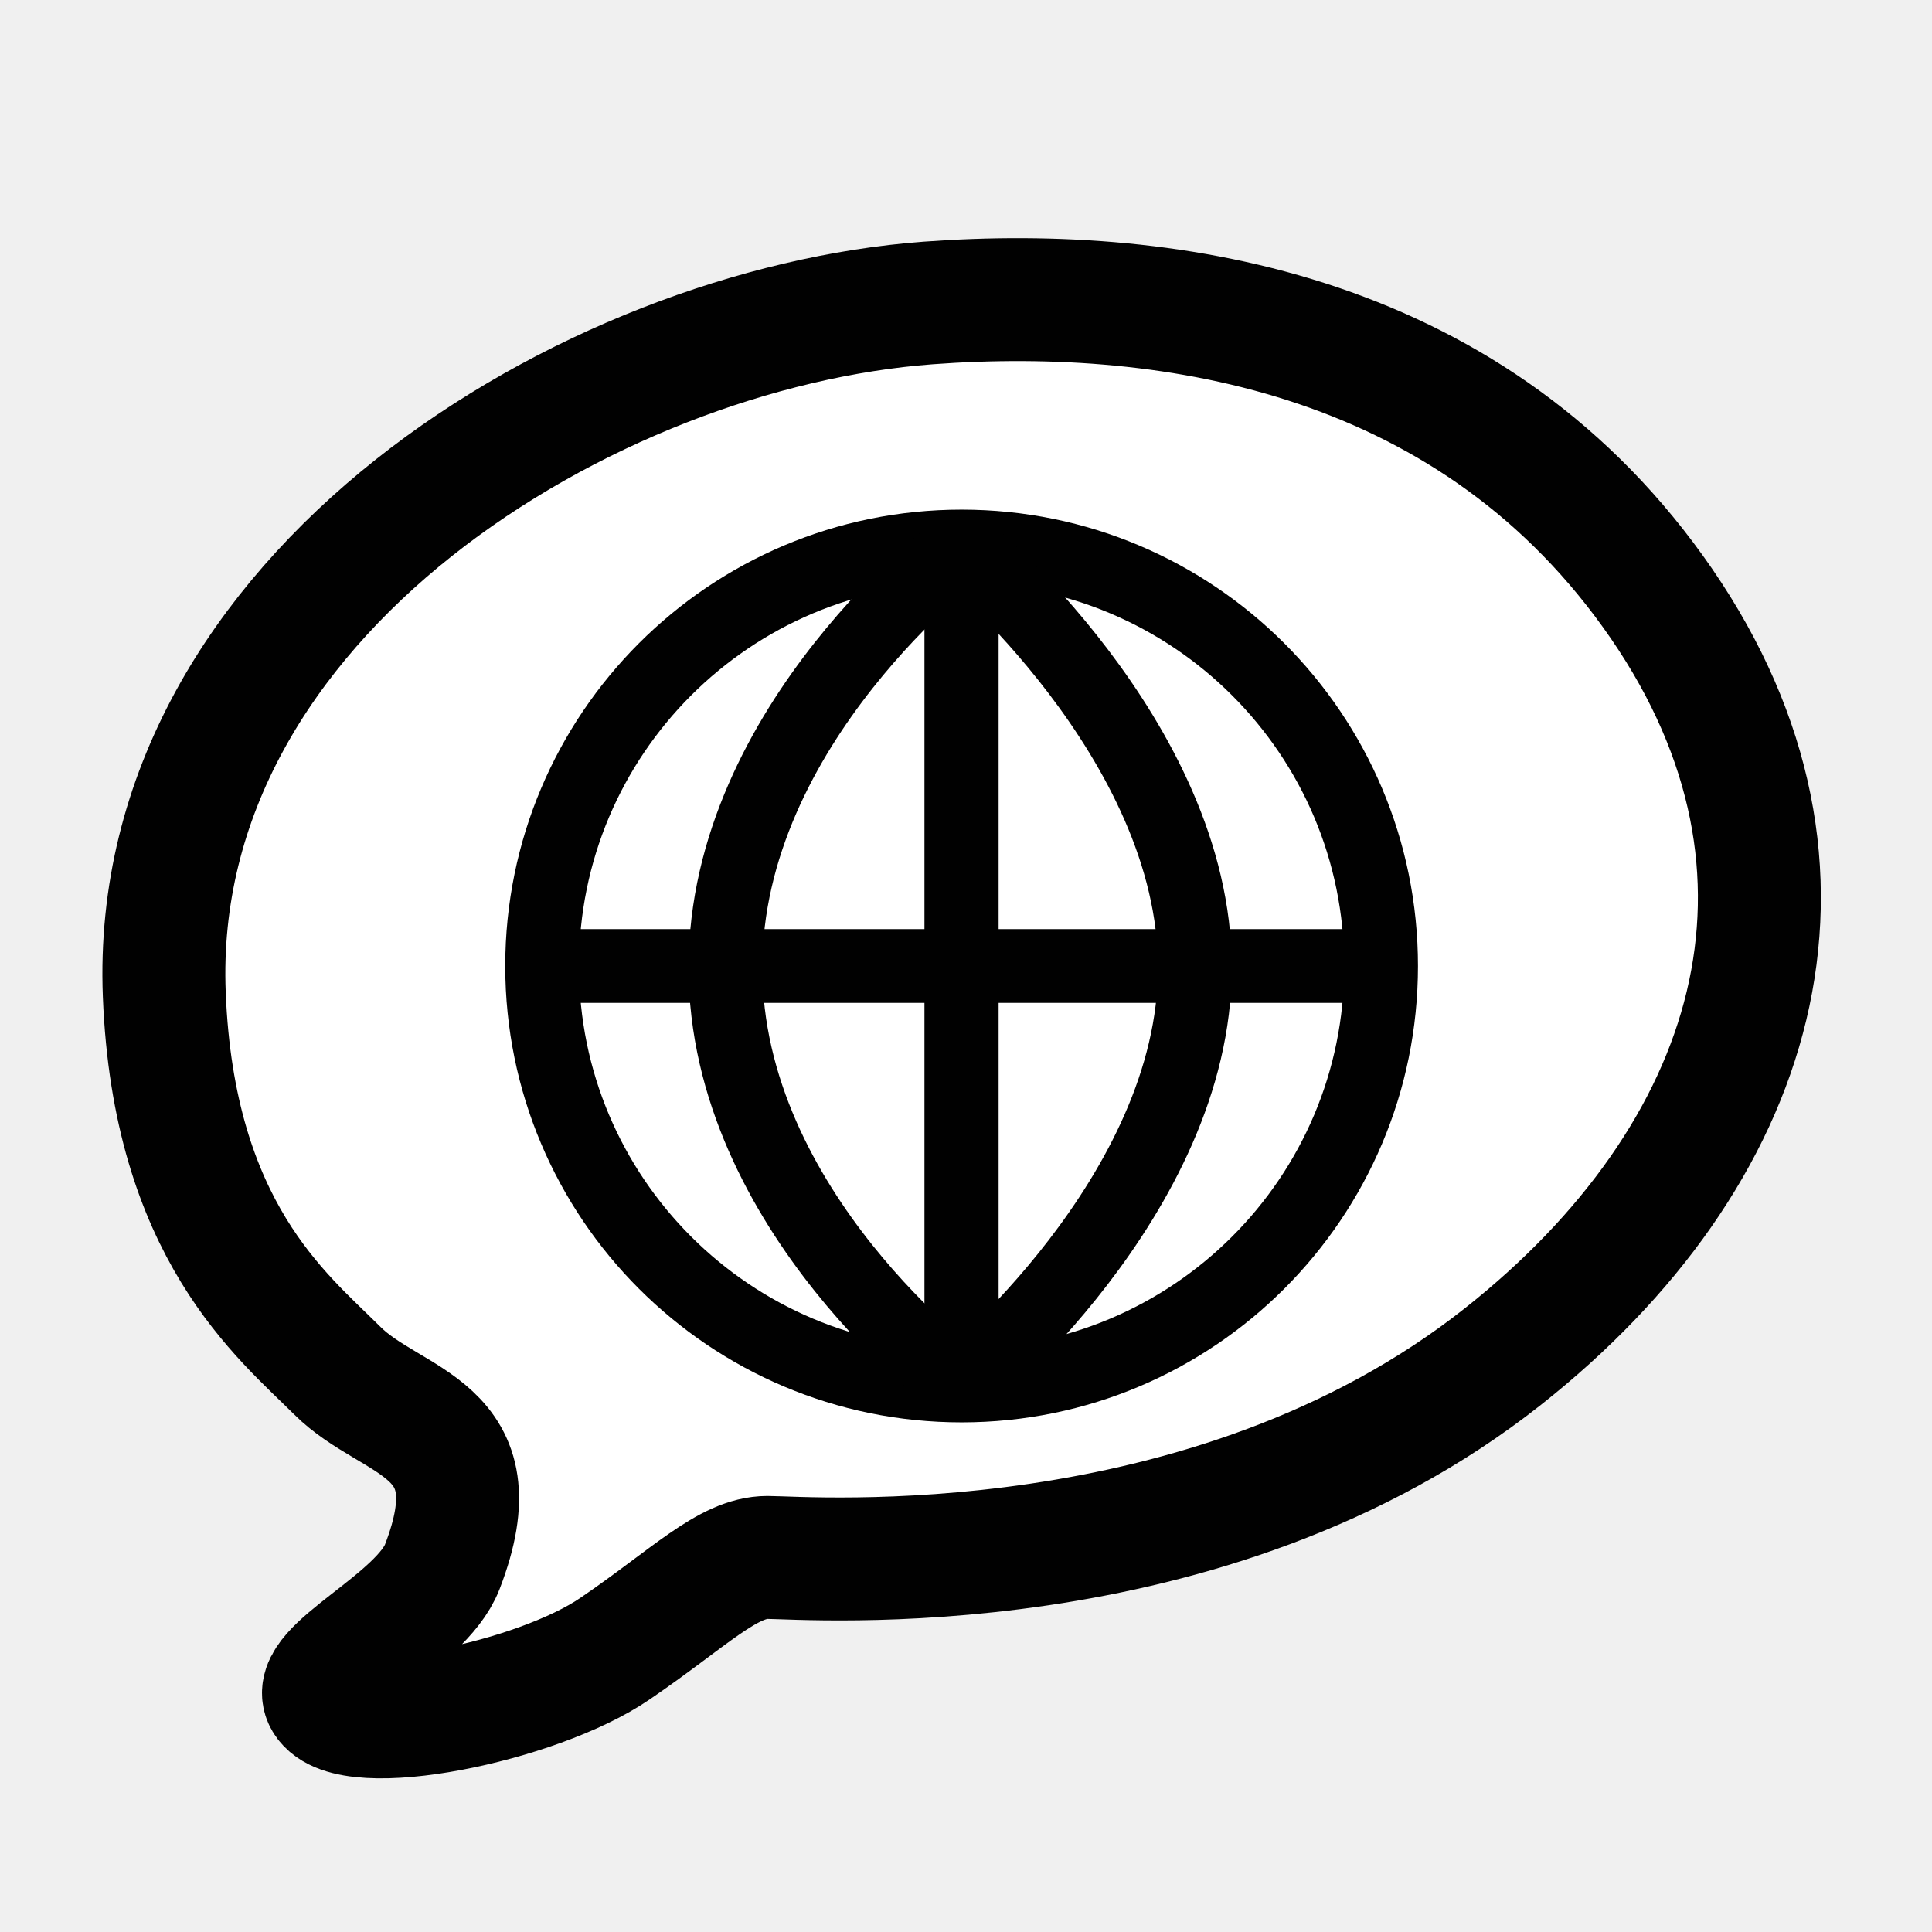
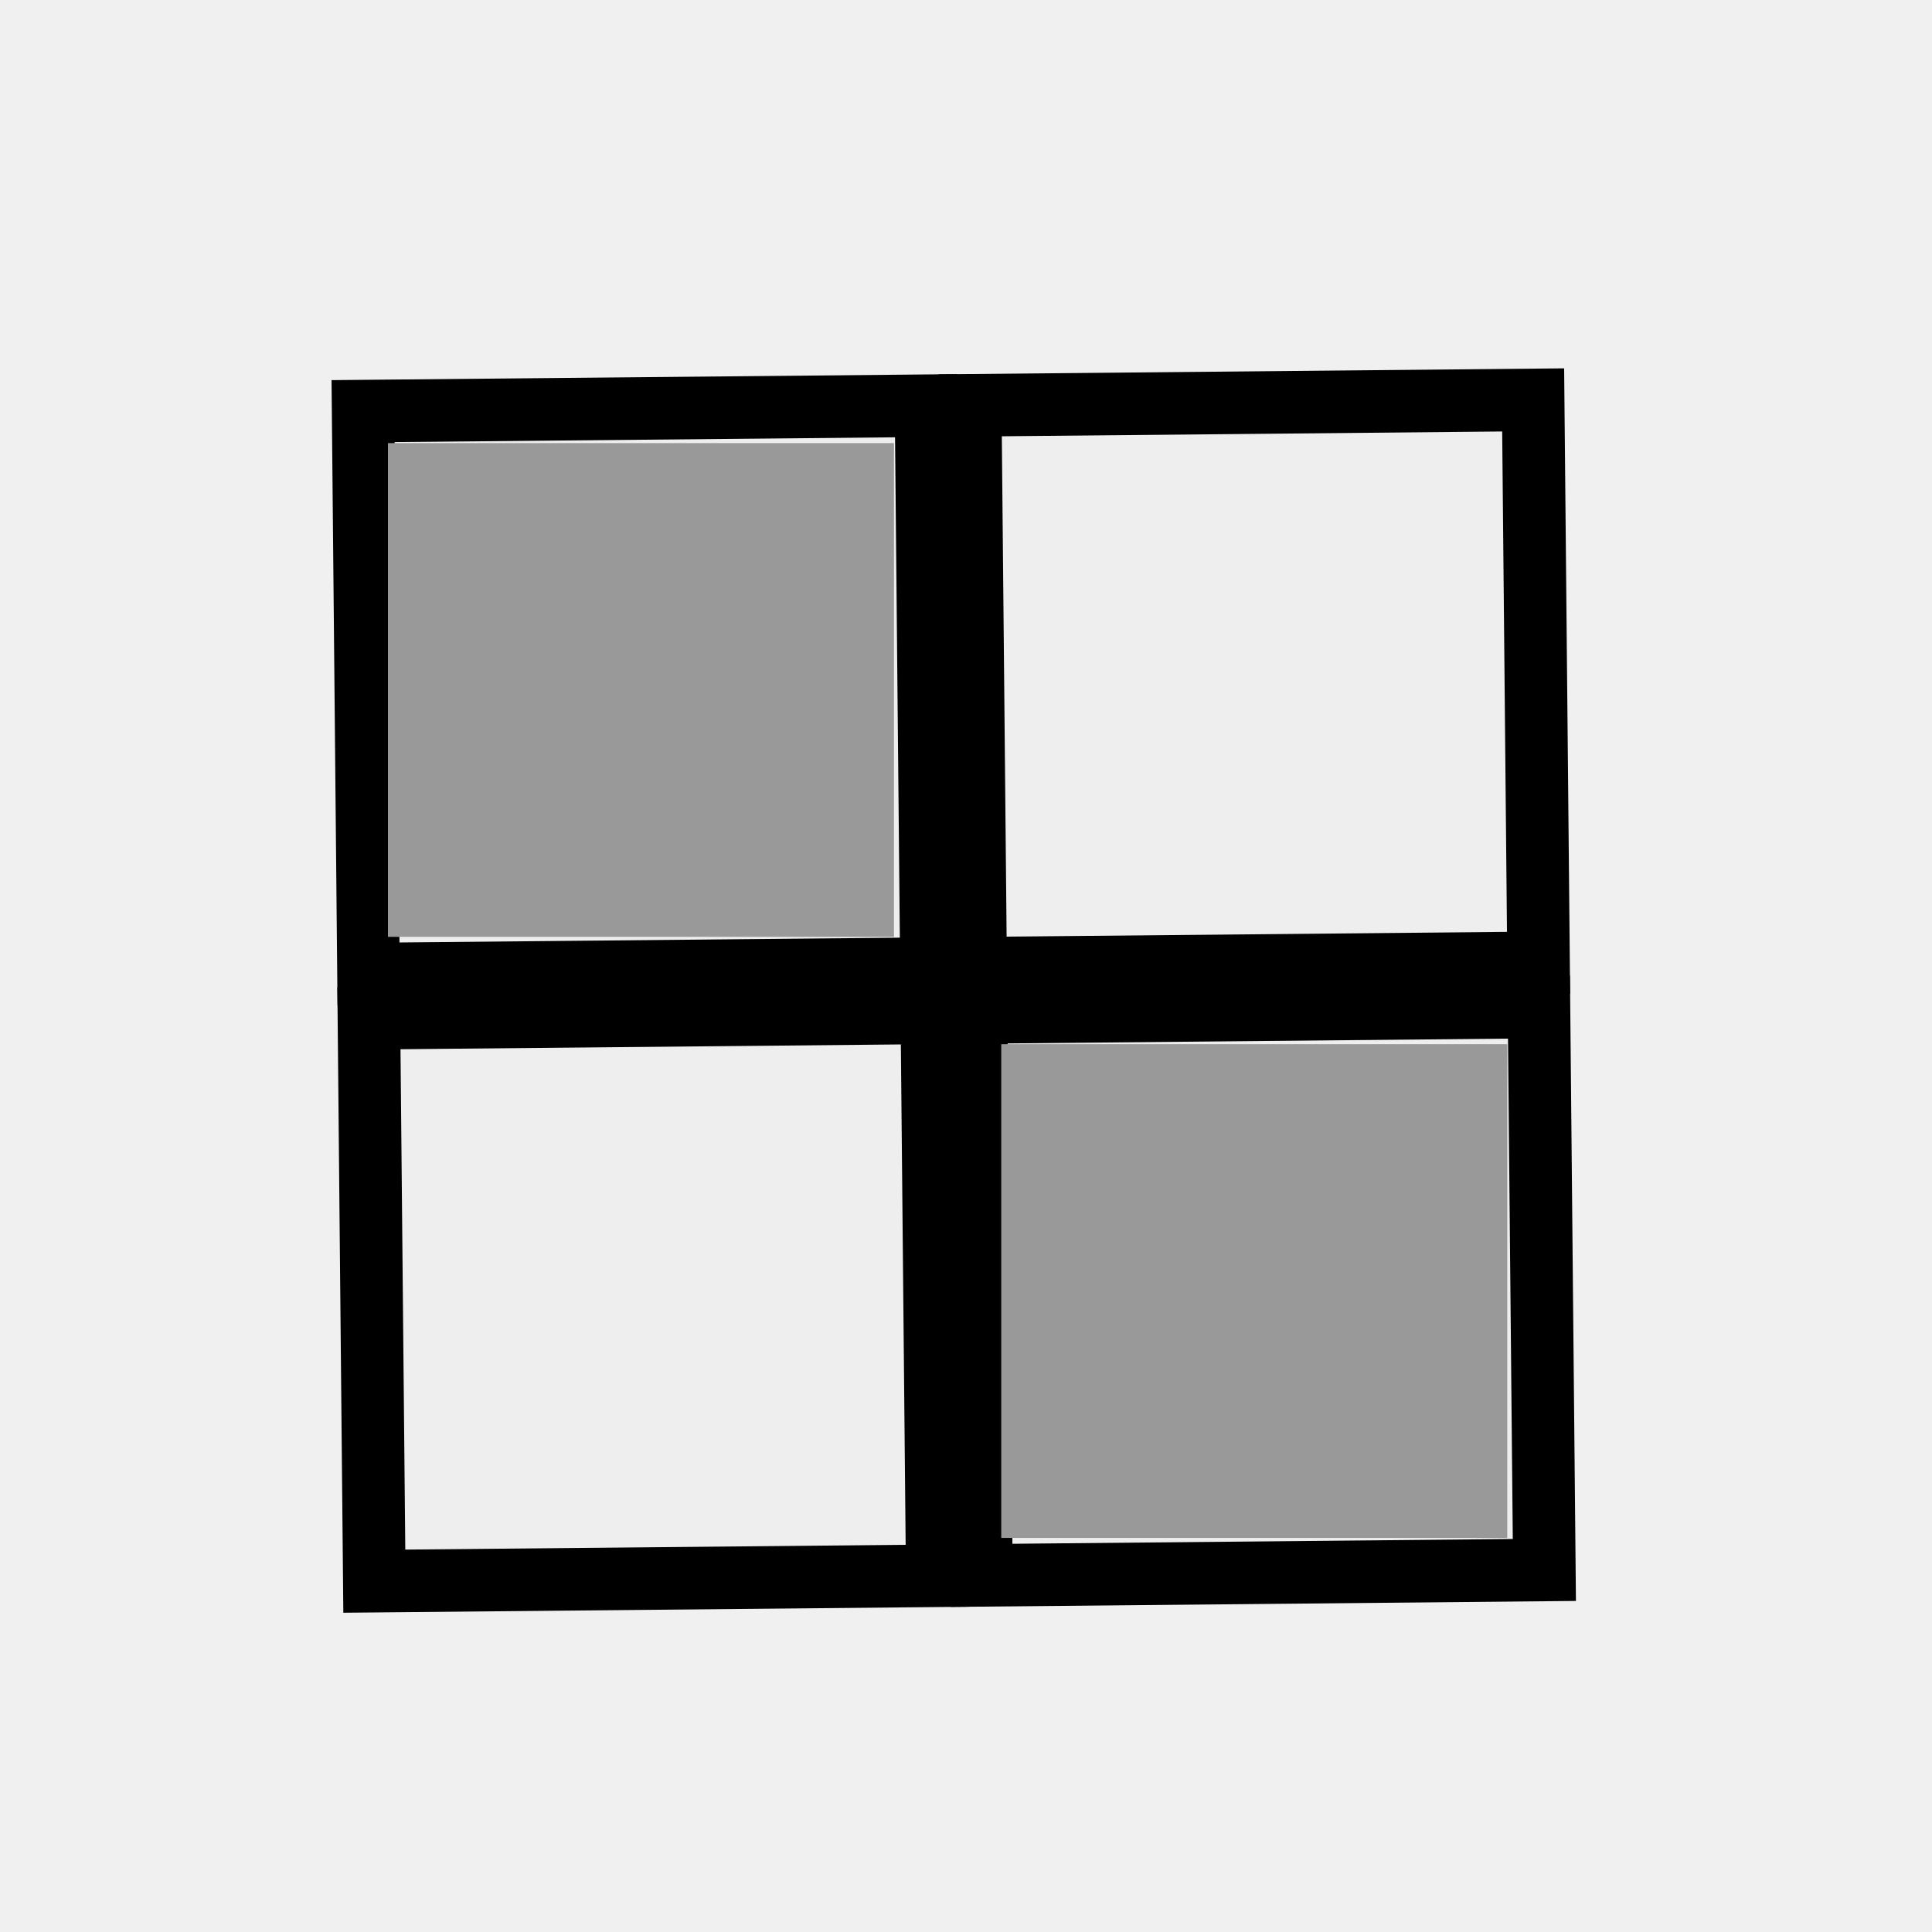
- <svg xmlns="http://www.w3.org/2000/svg" enable-background="new 0 0 55 55" height="55px" version="1.1" viewBox="0 0 55 55" width="55px" x="0px" xml:space="preserve" y="0px">
-   <g display="block" id="activity-helloworld">
-     <path d="M9.263,48.396c0.682,1.152,6.027,0.059,8.246-1.463   c2.102-1.432,3.207-2.596,4.336-2.596c1.133,0,12.54,0.92,20.935-5.715c7.225-5.707,9.773-13.788,4.52-21.437   c-5.252-7.644-13.832-9.08-20.878-8.56C16.806,9.342,4.224,16.91,4.677,28.313c0.264,6.711,3.357,9.143,4.922,10.703   c1.562,1.566,4.545,1.566,2.992,5.588C11.981,46.183,8.753,47.522,9.263,48.396z" display="inline" fill="#FFFFFF" stroke="#010101" stroke-width="3.5" />
+ <svg xmlns="http://www.w3.org/2000/svg" width="45" height="45">
+   <g>
+     <rect fill="none" id="canvas_background" height="402" width="582" y="-1" x="-1" />
  </g>
-   <circle cx="27.375" cy="27.5" r="19.903" transform="matrix(0.6,0,0,0.6,10.95,11)" id="circle4" fill="#FFFFFF" stroke="#010101" stroke-width="3.5" display="inline" />
-   <g transform="matrix(0.6,0,0,0.6,10.95,11)" id="g6" style="display:inline">
-     <path d="m 27.376,7.598 c 0,0 -11.205,8.394 -11.205,19.976 0,11.583 11.205,19.829 11.205,19.829" id="path8" fill="#FFFFFF" stroke="#010101" stroke-width="3.5" />
-     <path d="m 27.376,7.598 c 0,0 11.066,9.141 11.066,19.976 0,10.839 -11.066,19.829 -11.066,19.829" id="path10" fill="#FFFFFF" stroke="#010101" stroke-width="3.5" />
-     <line x1="27.376" x2="27.376" y1="7.598" y2="47.402" id="line12" fill="#FFFFFF" stroke="#010101" stroke-width="3.5" />
-     <line x1="27.376" x2="27.376" y1="7.598" y2="47.402" id="line14" fill="#FFFFFF" stroke="#010101" stroke-width="3.5" />
-     <line x1="27.376" x2="27.376" y1="7.598" y2="47.402" id="line16" fill="#FFFFFF" stroke="#010101" stroke-width="3.5" />
-     <line x1="7.472" x2="47.278" y1="27.5" y2="27.5" id="line18" fill="#FFFFFF" stroke="#010101" stroke-width="3.5" />
+   <g>
+     <g transform="rotate(44.4517, 22.2143, 23.0714)" id="g2390">
+       <rect fill="#eee" stroke="#000" stroke-width="1.457" width="13.112" height="13.112" x="-31.507" y="-14.233" transform="matrix(-0.707107, -0.707107, 0.707107, -0.707107, 0, 0)" id="rect4" />
+       <rect fill="#eee" stroke="#000" stroke-width="1.457" width="13.112" height="13.112" x="-31.507" y="-0.091" transform="matrix(-0.707107, -0.707107, 0.707107, -0.707107, 0, 0)" id="rect2384" />
+       <rect fill="#eee" stroke="#000" stroke-width="1.457" width="13.112" height="13.112" x="-45.649" y="-0.091" transform="matrix(-0.707107, -0.707107, 0.707107, -0.707107, 0, 0)" id="rect2386" />
+       <rect fill="#eee" stroke="#000" stroke-width="1.457" width="13.112" height="13.112" x="-45.649" y="-14.233" transform="matrix(-0.707107, -0.707107, 0.707107, -0.707107, 0, 0)" id="rect2388" />
+     </g>
+     <rect id="svg_1" height="10" width="10.286" y="25.071" x="24.071" stroke-width="1.5" stroke="#999999" fill="#999999" />
+     <rect id="svg_2" height="10" width="10.286" y="11.071" x="9.786" stroke-width="1.5" stroke="#999999" fill="#999999" />
  </g>
</svg>
